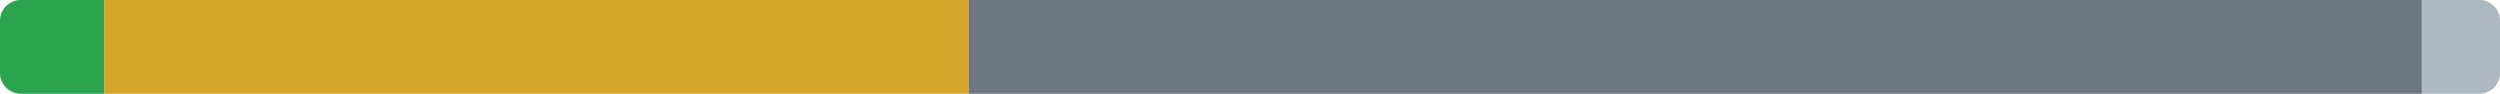
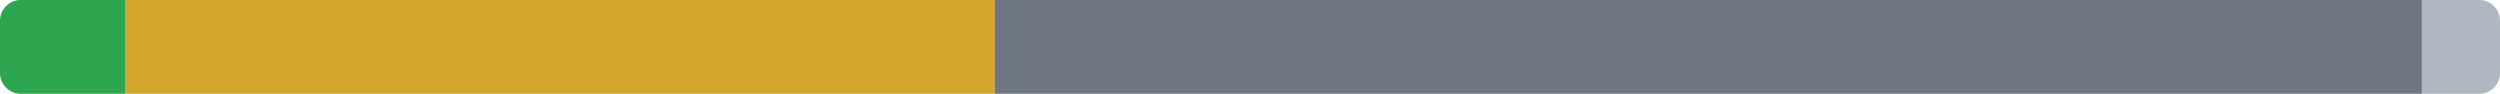
- <svg xmlns="http://www.w3.org/2000/svg" width="480" height="18" viewBox="0 0 480 18" role="img" aria-label="Google Cloud: Cloud Foundation Fabric and terraform-google-modules: 4 ported, 34 partial, 57 blocked, 3 not started of 98 modules">
+ <svg xmlns="http://www.w3.org/2000/svg" width="480" height="18" viewBox="0 0 480 18" role="img" aria-label="Google Cloud: Cloud Foundation Fabric and terraform-google-modules: 5 ported, 34 partial, 56 blocked, 3 not started of 98 modules">
  <clipPath id="r">
    <rect width="480" height="18" rx="4" />
  </clipPath>
  <g clip-path="url(#r)">
    <rect width="480" height="18" fill="#8c959f" fill-opacity="0.25" />
-     <rect x="0" width="20" height="18" fill="#2da44e" />
-     <rect x="20" width="166" height="18" fill="#d4a72c" />
-     <rect x="186" width="279" height="18" fill="#6e7781" />
+     <rect x="0" width="24" height="18" fill="#2da44e" />
+     <rect x="24" width="167" height="18" fill="#d4a72c" />
+     <rect x="191" width="274" height="18" fill="#6e7781" />
    <rect x="465" width="15" height="18" fill="#afb8c1" />
  </g>
</svg>
